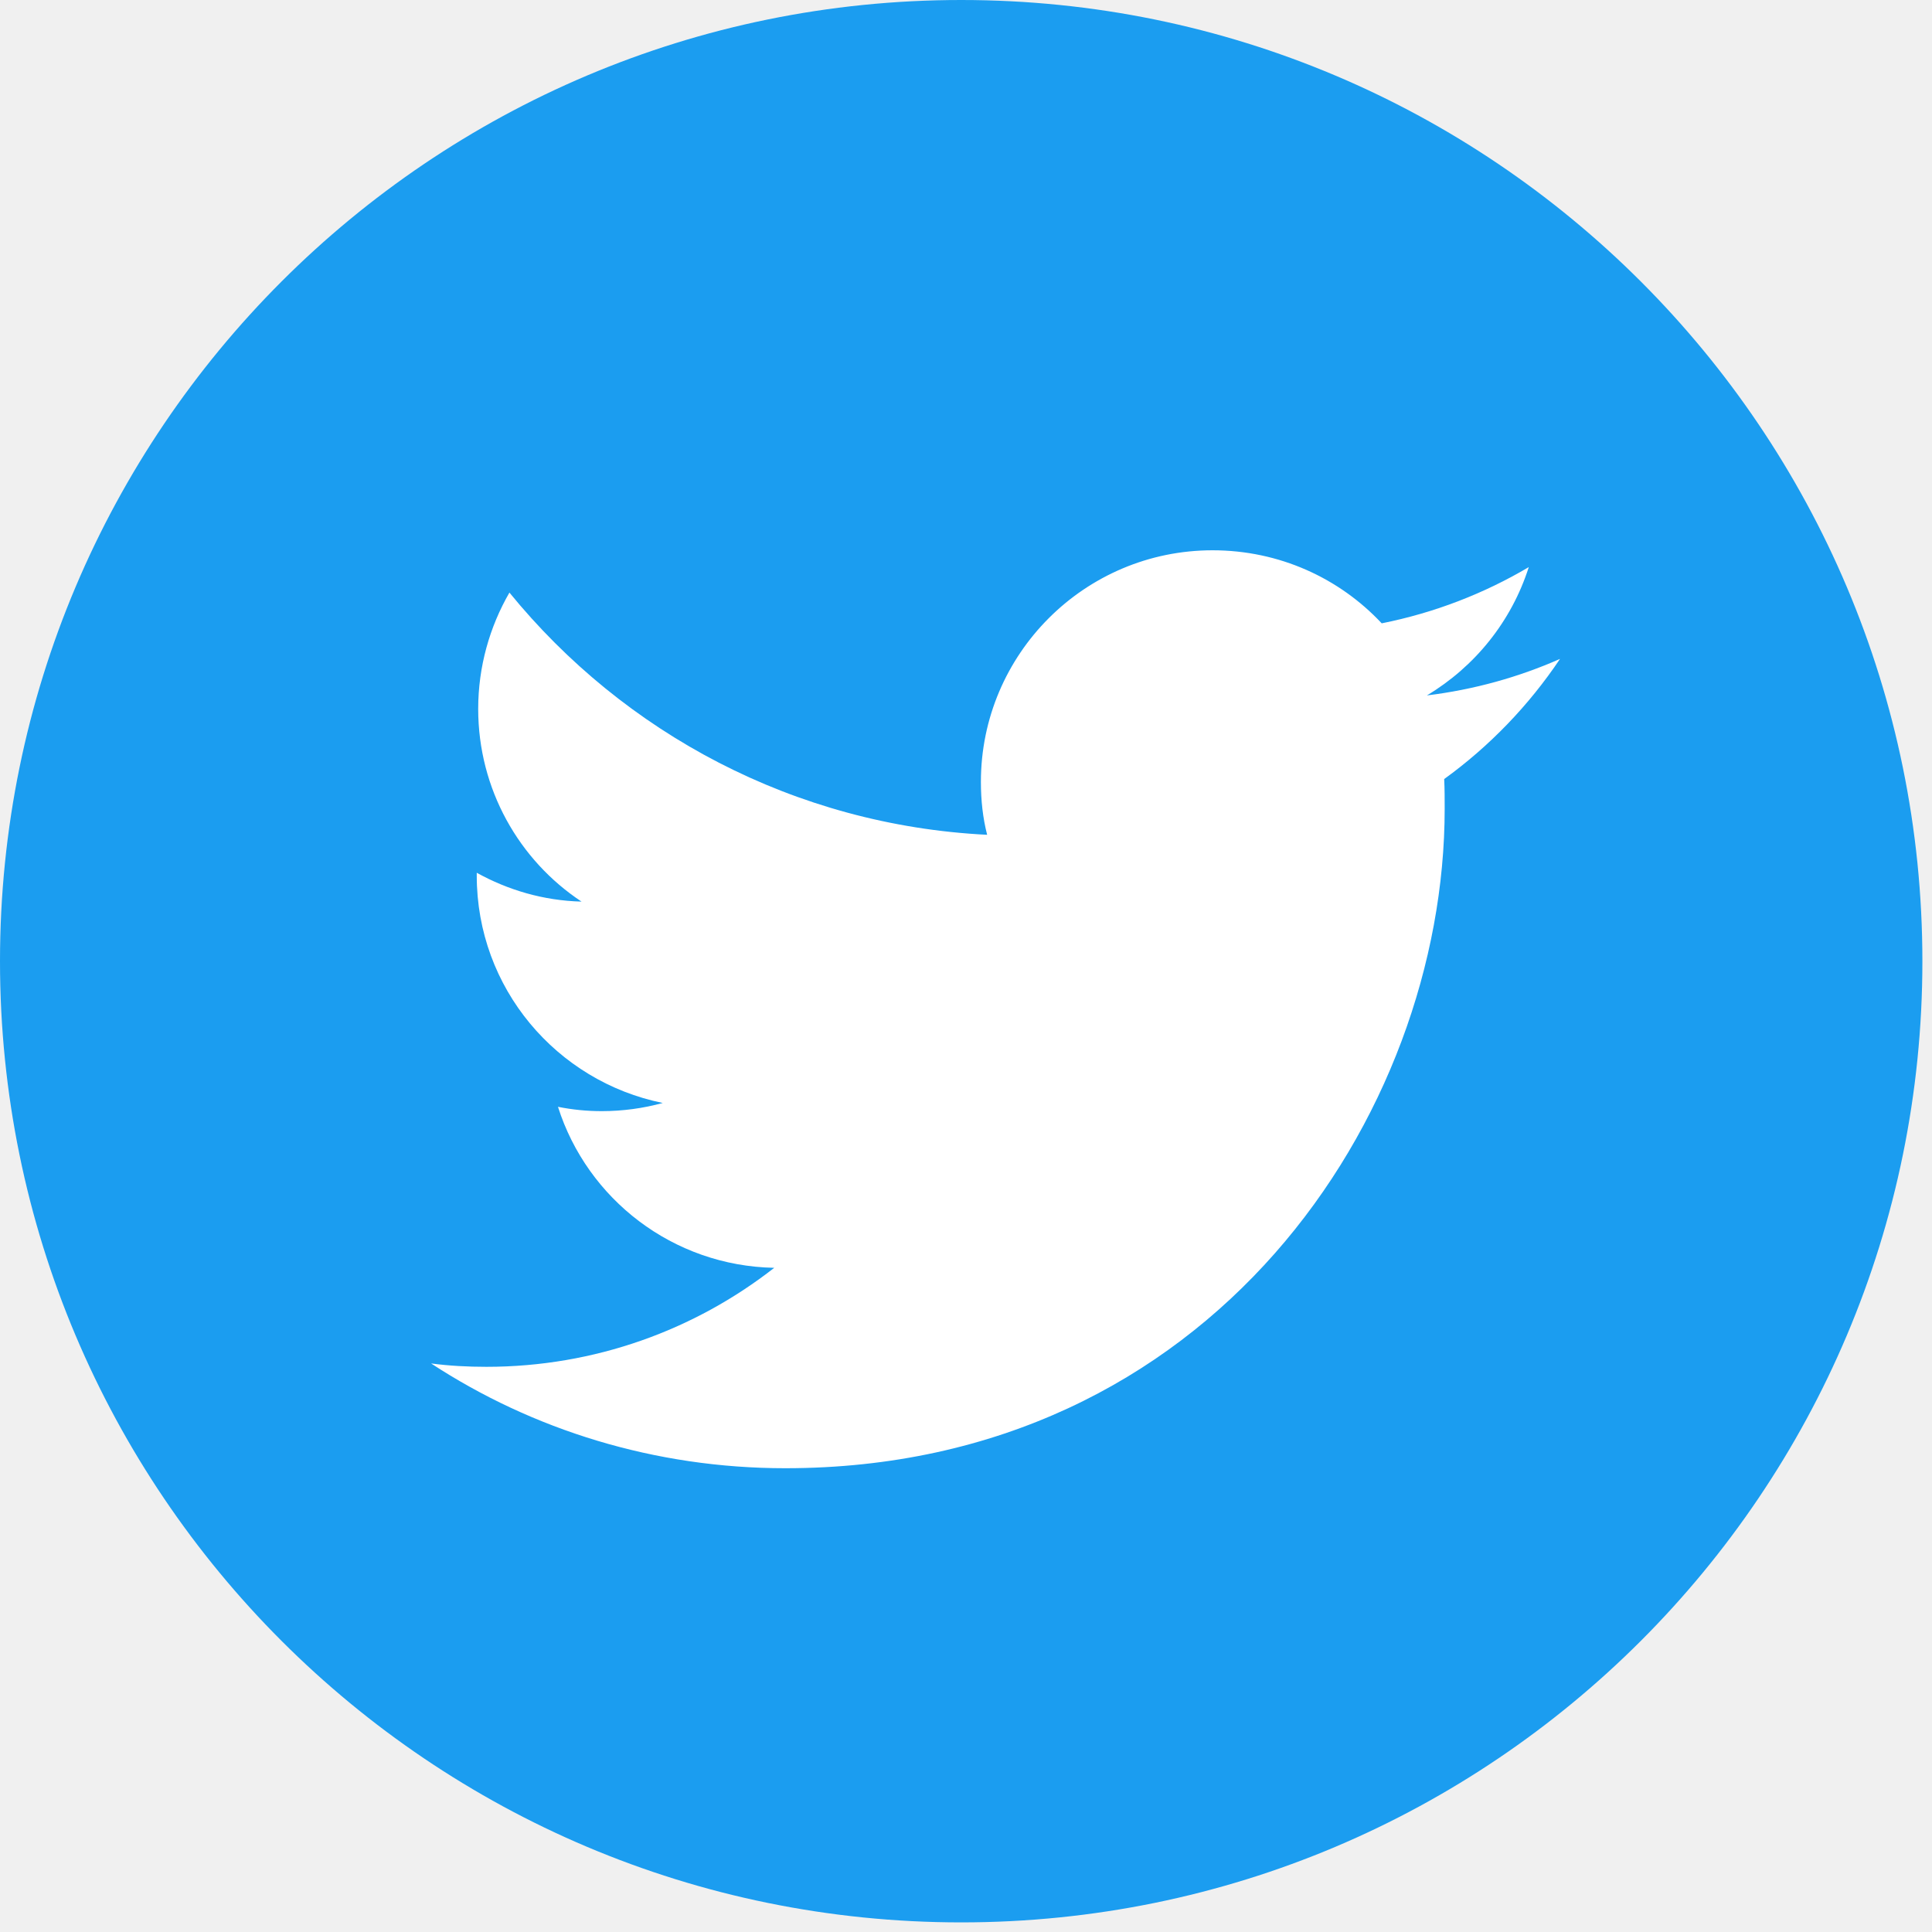
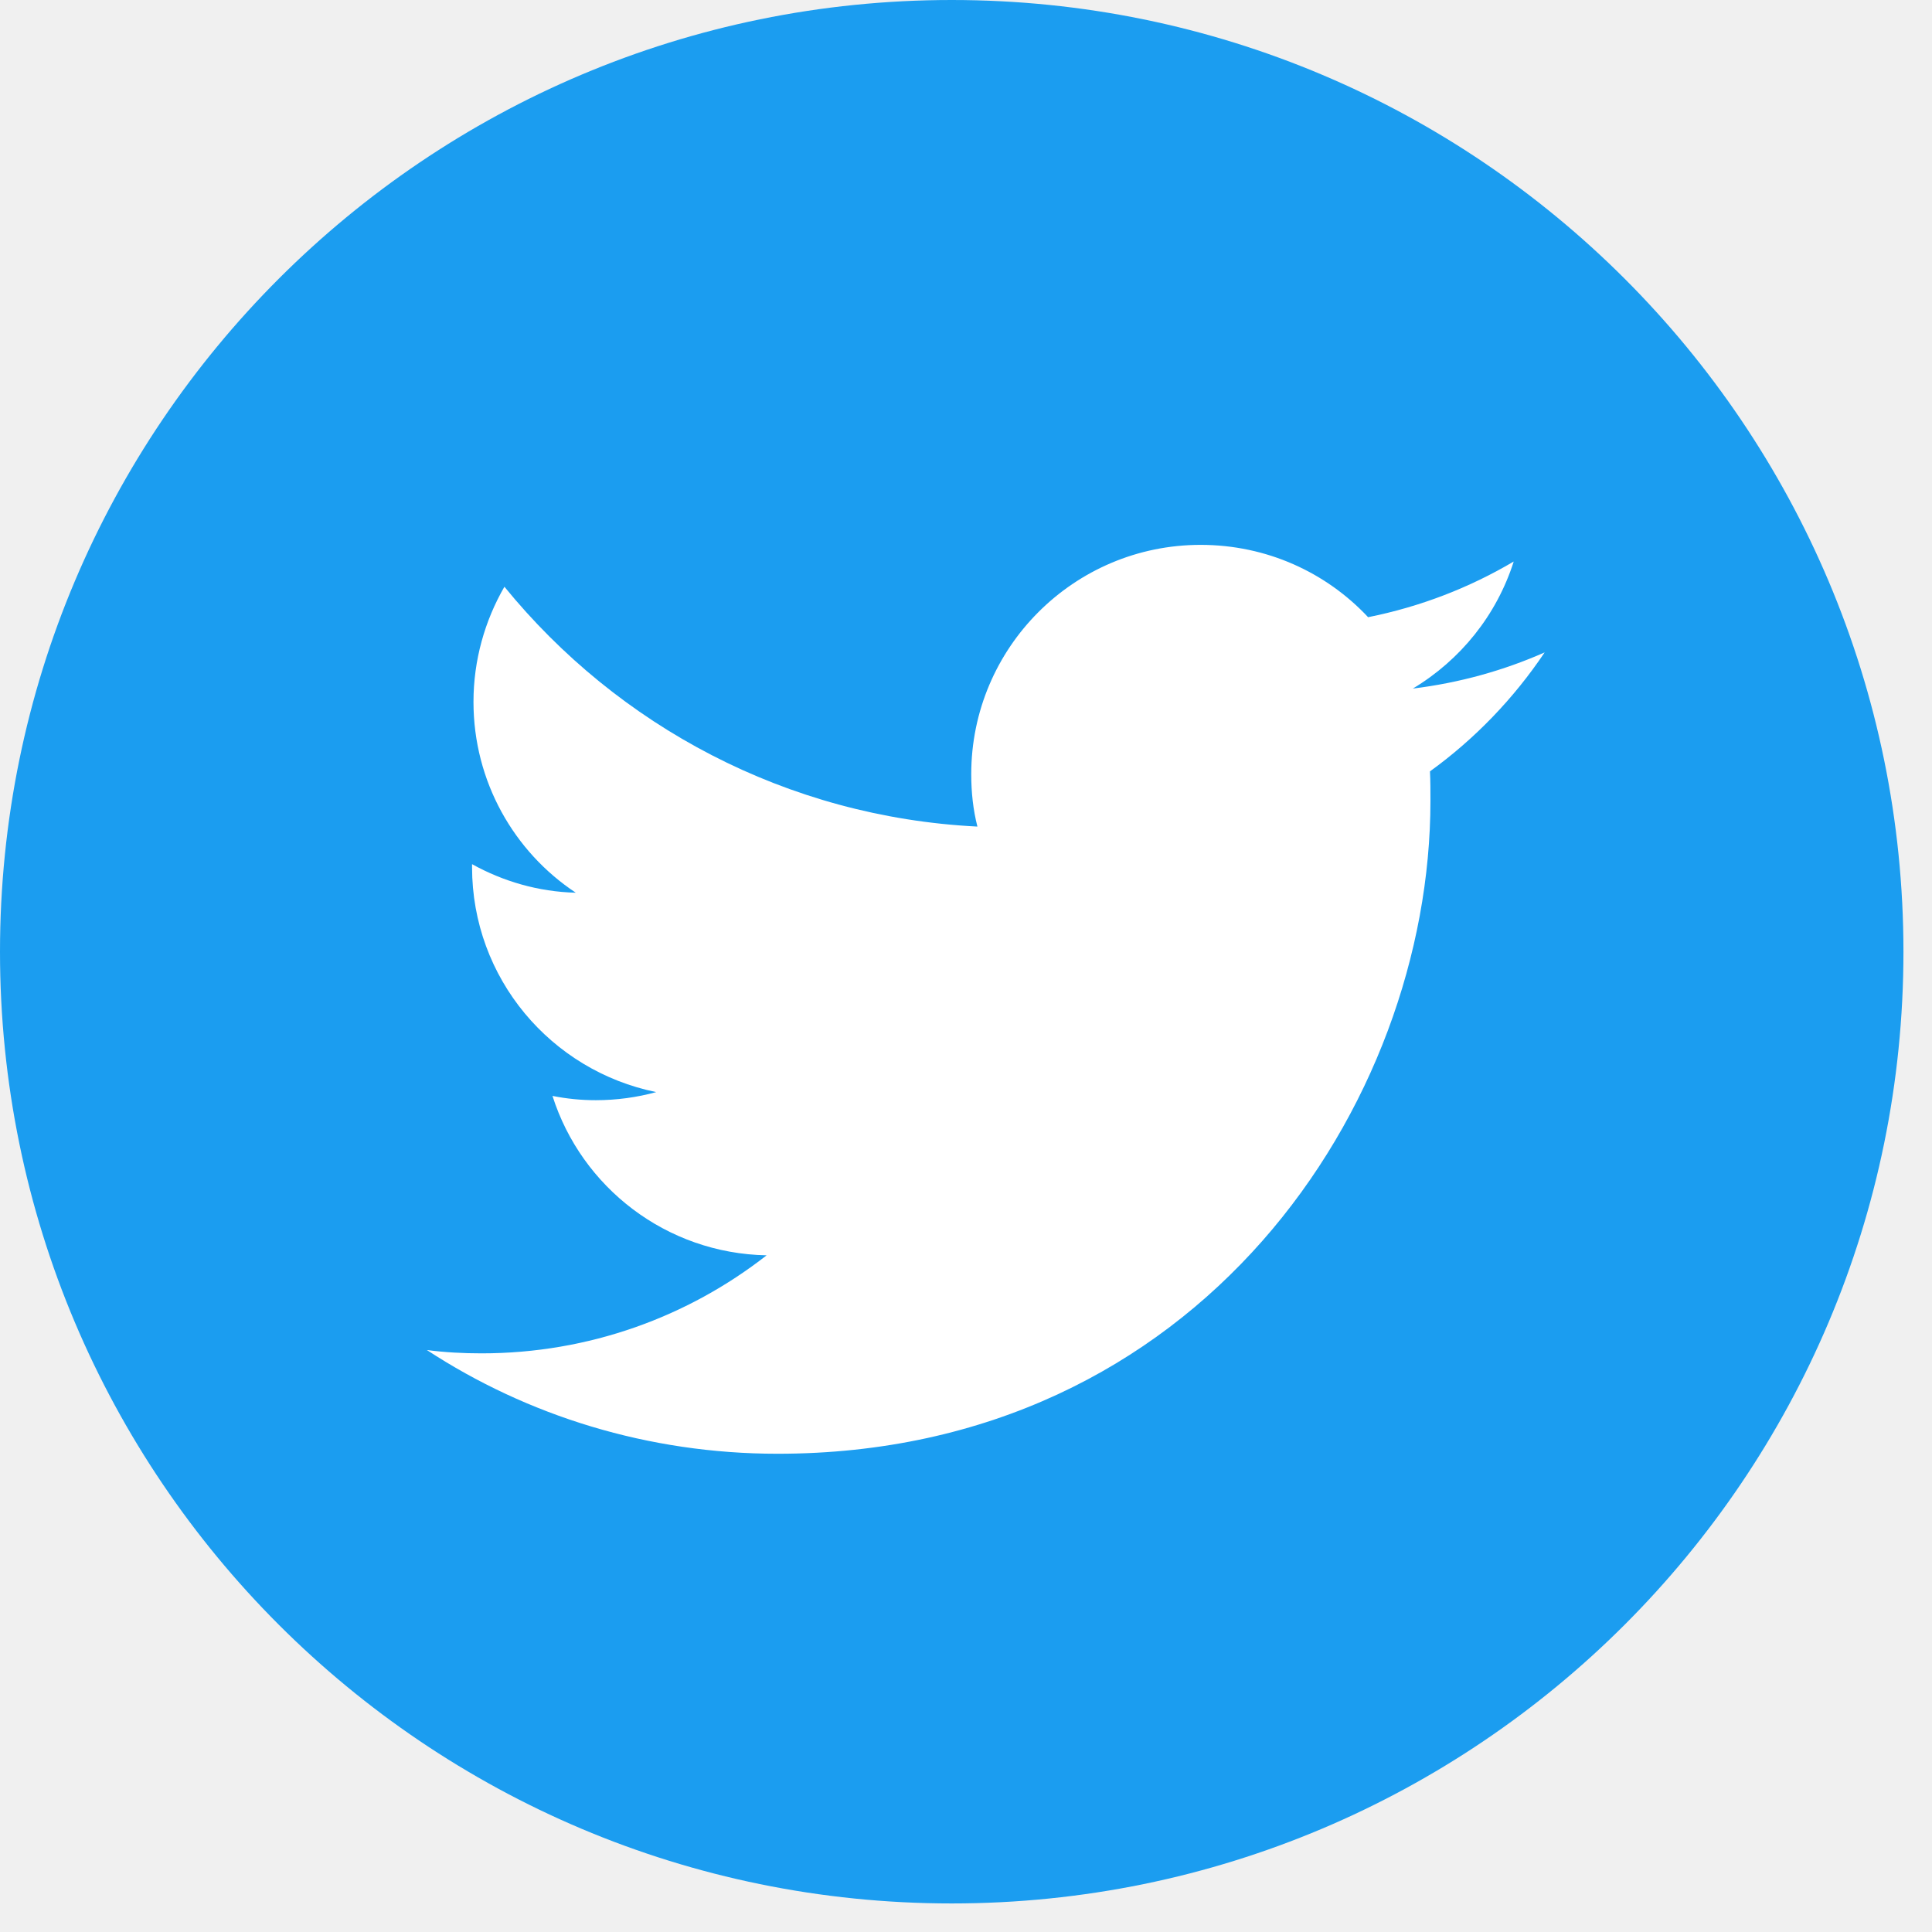
- <svg xmlns="http://www.w3.org/2000/svg" version="1.1" id="Layer_1" x="0px" y="0px" width="50" height="50" viewBox="0 0 402 402" style="enable-background:new 0 0 400 400;" xml:space="preserve">
+ <svg xmlns="http://www.w3.org/2000/svg" version="1.1" id="Layer_1" x="0px" y="0px" width="50" height="50" viewBox="0 0 406 406" style="enable-background:new 0 0 400 400;" xml:space="preserve">
  <style type="text/css">
	.st0{fill:#1B9DF0;}
	.st1{fill:#FFFFFF;}
</style>
  <g id="Dark_Blue">
    <circle class="st0" cx="200" cy="200" r="200" />
  </g>
  <g id="Logo__x2014__FIXED">
    <path class="st1" d="M163.4,305.5c88.7,0,137.2-73.5,137.2-137.2c0-2.1,0-4.2-0.1-6.2c9.4-6.8,17.6-15.3,24.1-25   c-8.6,3.8-17.9,6.4-27.7,7.6c10-6,17.6-15.4,21.2-26.7c-9.3,5.5-19.6,9.5-30.6,11.7c-8.8-9.4-21.3-15.2-35.2-15.2   c-26.6,0-48.2,21.6-48.2,48.2c0,3.8,0.4,7.5,1.3,11c-40.1-2-75.6-21.2-99.4-50.4c-4.1,7.1-6.5,15.4-6.5,24.2   c0,16.7,8.5,31.5,21.5,40.1c-7.9-0.2-15.3-2.4-21.8-6c0,0.2,0,0.4,0,0.6c0,23.4,16.6,42.8,38.7,47.3c-4,1.1-8.3,1.7-12.7,1.7   c-3.1,0-6.1-0.3-9.1-0.9c6.1,19.2,23.9,33.1,45,33.5c-16.5,12.9-37.3,20.6-59.9,20.6c-3.9,0-7.7-0.2-11.5-0.7   C110.8,297.5,136.2,305.5,163.4,305.5" />
  </g>
</svg>
